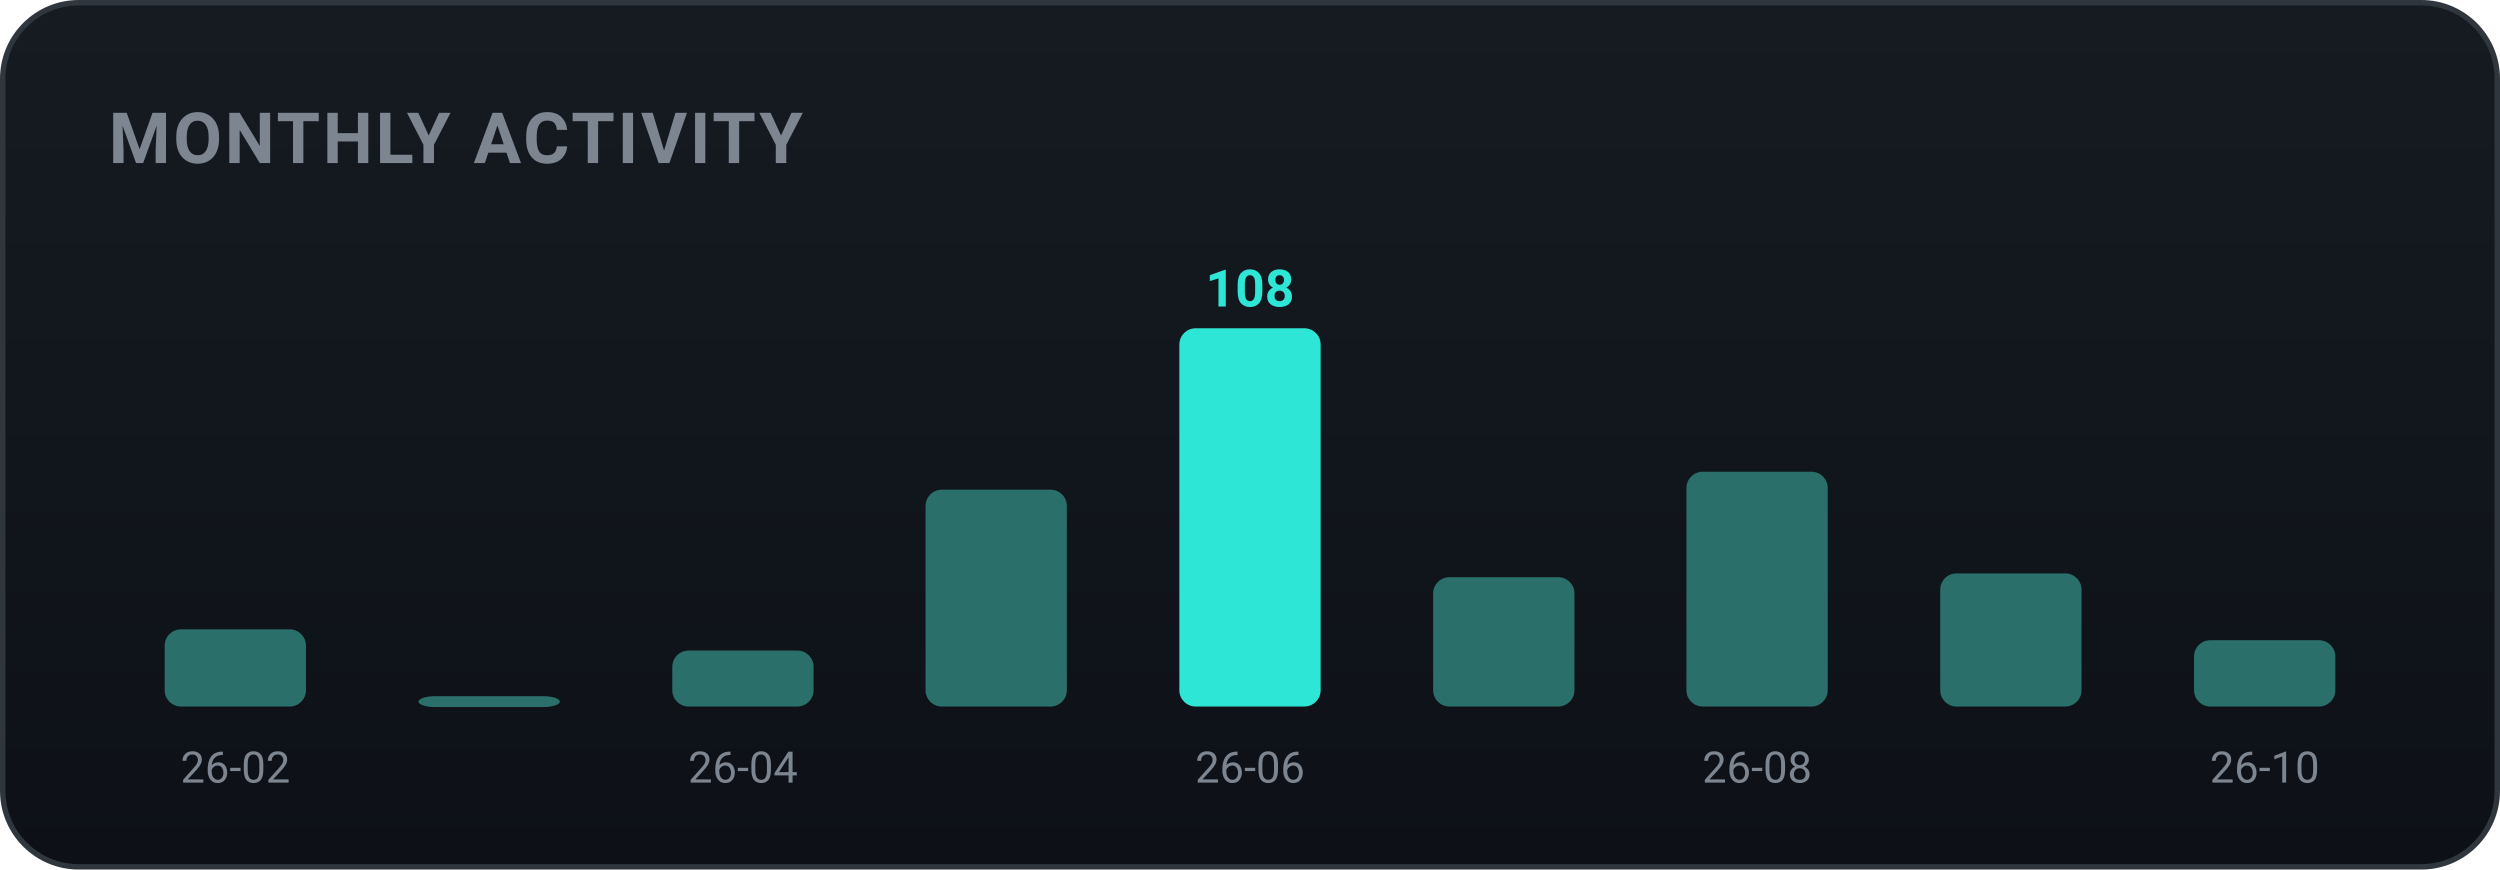
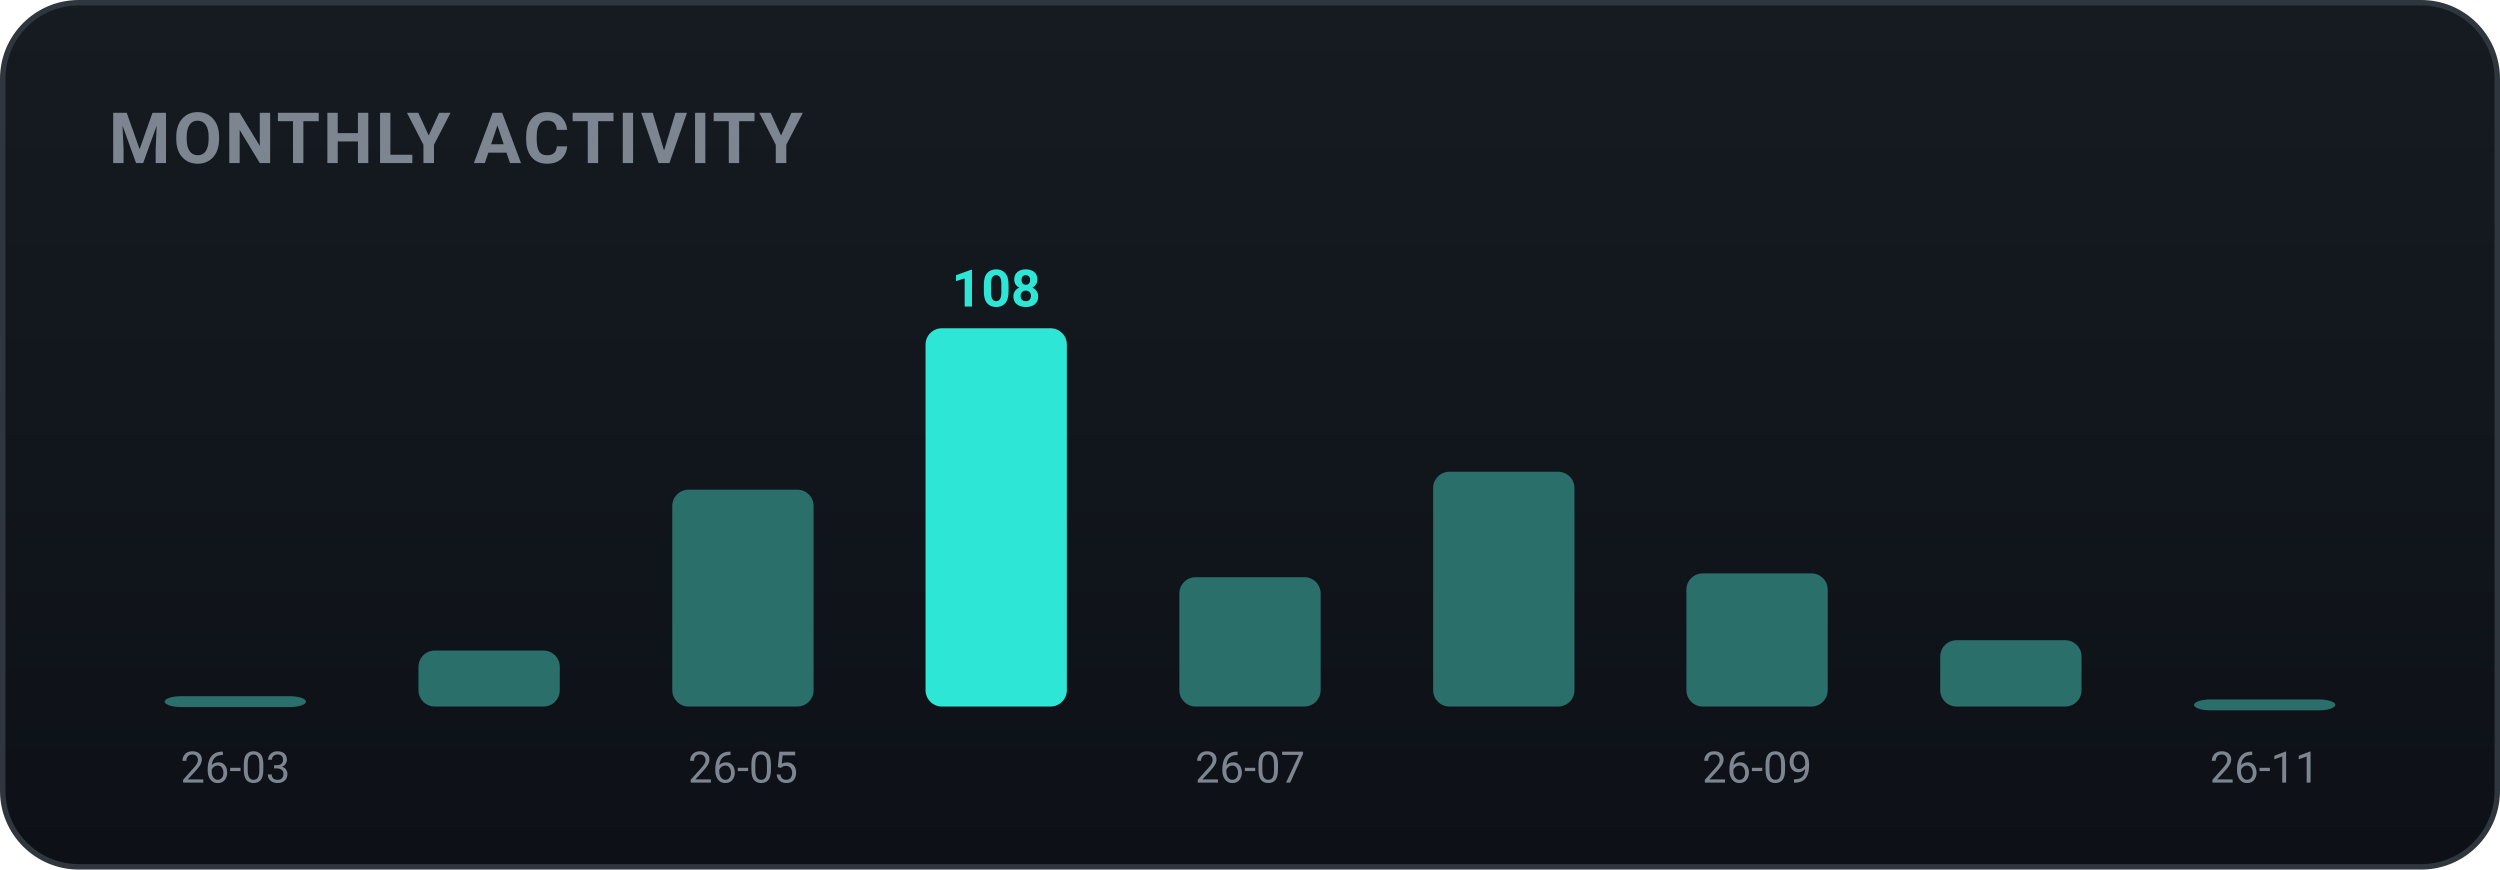
<svg xmlns="http://www.w3.org/2000/svg" width="460" height="160" viewBox="0 0 460 160" role="img" font-family="-apple-system,BlinkMacSystemFont,'Segoe UI',Roboto,'Apple SD Gothic Neo','Malgun Gothic',sans-serif">
  <defs>
    <linearGradient id="bgg" x1="0" y1="0" x2="0" y2="1">
      <stop offset="0" stop-color="#161b22" />
      <stop offset="1" stop-color="#0d1117" />
    </linearGradient>
  </defs>
  <rect x="0.5" y="0.5" width="459" height="159" rx="14" fill="url(#bgg)" stroke="#30363d" />
  <text x="20" y="30" font-family="-apple-system,BlinkMacSystemFont,'Segoe UI',Roboto,'Apple SD Gothic Neo','Malgun Gothic',sans-serif" font-size="13" font-weight="700" fill="#7d8590" letter-spacing="0.5">MONTHLY ACTIVITY</text>
-   <rect x="30.3" y="115.8" width="26.0" height="14.2" rx="3" fill="#2b6f6a" />
-   <text x="43.3" y="144.0" text-anchor="middle" font-size="8" fill="#7d8590">26-02</text>
-   <rect x="77.0" y="128.1" width="26.0" height="2.0" rx="3" fill="#2b6f6a" />
-   <rect x="123.7" y="119.7" width="26.0" height="10.3" rx="3" fill="#2b6f6a" />
-   <text x="136.7" y="144.0" text-anchor="middle" font-size="8" fill="#7d8590">26-04</text>
-   <rect x="170.3" y="90.1" width="26.0" height="39.9" rx="3" fill="#2b6f6a" />
-   <rect x="217.0" y="60.4" width="26.0" height="69.6" rx="3" fill="#2ee6d6" />
-   <text x="230.0" y="56.4" text-anchor="middle" font-size="9.5" font-weight="700" fill="#2ee6d6">108</text>
-   <text x="230.0" y="144.0" text-anchor="middle" font-size="8" fill="#7d8590">26-06</text>
-   <rect x="263.7" y="106.2" width="26.0" height="23.8" rx="3" fill="#2b6f6a" />
-   <rect x="310.3" y="86.8" width="26.0" height="43.2" rx="3" fill="#2b6f6a" />
-   <text x="323.3" y="144.0" text-anchor="middle" font-size="8" fill="#7d8590">26-08</text>
-   <rect x="357.0" y="105.5" width="26.0" height="24.5" rx="3" fill="#2b6f6a" />
-   <rect x="403.7" y="117.8" width="26.0" height="12.2" rx="3" fill="#2b6f6a" />
-   <text x="416.7" y="144.0" text-anchor="middle" font-size="8" fill="#7d8590">26-10</text>
+   <rect x="30.3" y="128.1" width="26.0" height="2.0" rx="3" fill="#2b6f6a" />
+   <text x="43.3" y="144.0" text-anchor="middle" font-size="8" fill="#7d8590">26-03</text>
+   <rect x="77.0" y="119.7" width="26.0" height="10.3" rx="3" fill="#2b6f6a" />
+   <rect x="123.7" y="90.1" width="26.0" height="39.9" rx="3" fill="#2b6f6a" />
+   <text x="136.7" y="144.0" text-anchor="middle" font-size="8" fill="#7d8590">26-05</text>
+   <rect x="170.3" y="60.4" width="26.0" height="69.6" rx="3" fill="#2ee6d6" />
+   <text x="183.3" y="56.4" text-anchor="middle" font-size="9.5" font-weight="700" fill="#2ee6d6">108</text>
+   <rect x="217.0" y="106.2" width="26.0" height="23.8" rx="3" fill="#2b6f6a" />
+   <text x="230.0" y="144.0" text-anchor="middle" font-size="8" fill="#7d8590">26-07</text>
+   <rect x="263.7" y="86.8" width="26.0" height="43.2" rx="3" fill="#2b6f6a" />
+   <rect x="310.3" y="105.5" width="26.0" height="24.5" rx="3" fill="#2b6f6a" />
+   <text x="323.3" y="144.0" text-anchor="middle" font-size="8" fill="#7d8590">26-09</text>
+   <rect x="357.0" y="117.8" width="26.0" height="12.2" rx="3" fill="#2b6f6a" />
+   <rect x="403.7" y="128.7" width="26.0" height="2.0" rx="3" fill="#2b6f6a" />
+   <text x="416.7" y="144.0" text-anchor="middle" font-size="8" fill="#7d8590">26-11</text>
</svg>
